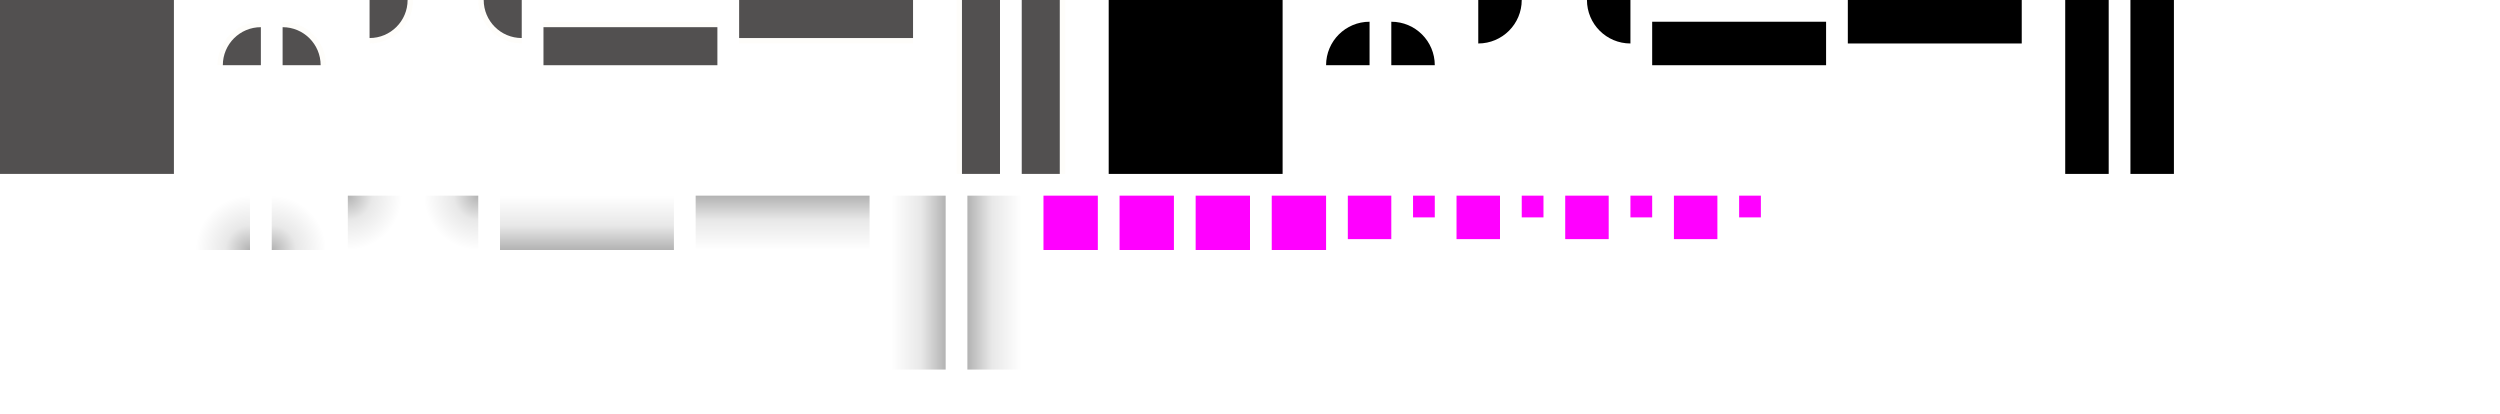
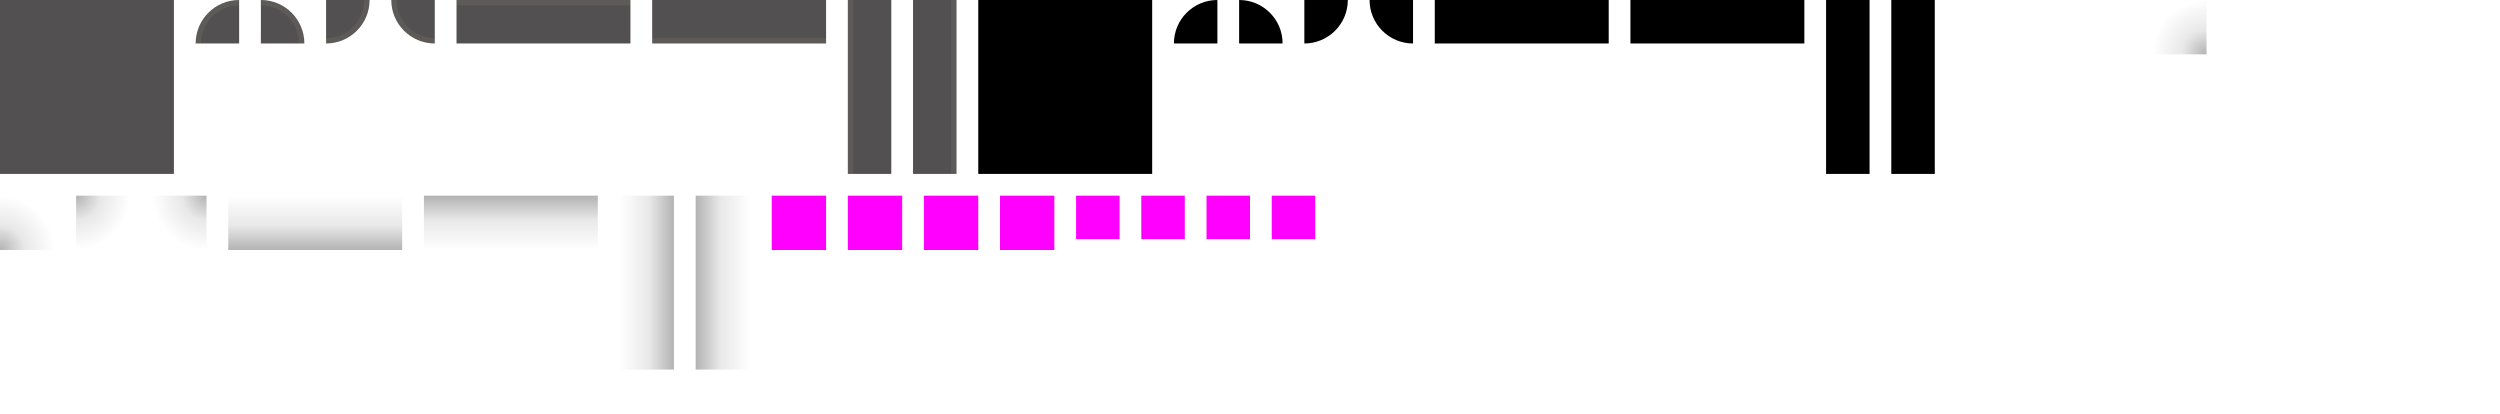
<svg xmlns="http://www.w3.org/2000/svg" width="460" height="76" viewBox="0 0 460 76">
  <defs>
    <style type="text/css" id="current-color-scheme">
            .ColorScheme-Text {
                color:#ebdbb2;
                stop-color:#ebdbb2;
            }
            .ColorScheme-Background {
                color:#181616;
                stop-color:#181616;
            }
        </style>
    <linearGradient id="sg-top" x1="0" y1="1" x2="0" y2="0">
      <stop offset="0" stop-color="#000" stop-opacity="0.3" />
      <stop offset="0.45" stop-color="#000" stop-opacity="0.09" />
      <stop offset="1" stop-color="#000" stop-opacity="0" />
    </linearGradient>
    <linearGradient id="sg-bottom" x1="0" y1="0" x2="0" y2="1">
      <stop offset="0" stop-color="#000" stop-opacity="0.3" />
      <stop offset="0.45" stop-color="#000" stop-opacity="0.09" />
      <stop offset="1" stop-color="#000" stop-opacity="0" />
    </linearGradient>
    <linearGradient id="sg-left" x1="1" y1="0" x2="0" y2="0">
      <stop offset="0" stop-color="#000" stop-opacity="0.3" />
      <stop offset="0.45" stop-color="#000" stop-opacity="0.09" />
      <stop offset="1" stop-color="#000" stop-opacity="0" />
    </linearGradient>
    <linearGradient id="sg-right" x1="0" y1="0" x2="1" y2="0">
      <stop offset="0" stop-color="#000" stop-opacity="0.3" />
      <stop offset="0.45" stop-color="#000" stop-opacity="0.09" />
      <stop offset="1" stop-color="#000" stop-opacity="0" />
    </linearGradient>
    <radialGradient id="sg-c-topleft" cx="10" cy="10" r="10" gradientUnits="userSpaceOnUse">
      <stop offset="0" stop-color="#000" stop-opacity="0.3" />
      <stop offset="0.45" stop-color="#000" stop-opacity="0.09" />
      <stop offset="1" stop-color="#000" stop-opacity="0" />
    </radialGradient>
    <radialGradient id="sg-c-topright" cx="0" cy="10" r="10" gradientUnits="userSpaceOnUse">
      <stop offset="0" stop-color="#000" stop-opacity="0.3" />
      <stop offset="0.45" stop-color="#000" stop-opacity="0.09" />
      <stop offset="1" stop-color="#000" stop-opacity="0" />
    </radialGradient>
    <radialGradient id="sg-c-bottomright" cx="0" cy="0" r="10" gradientUnits="userSpaceOnUse">
      <stop offset="0" stop-color="#000" stop-opacity="0.3" />
      <stop offset="0.45" stop-color="#000" stop-opacity="0.09" />
      <stop offset="1" stop-color="#000" stop-opacity="0" />
    </radialGradient>
    <radialGradient id="sg-c-bottomleft" cx="10" cy="0" r="10" gradientUnits="userSpaceOnUse">
      <stop offset="0" stop-color="#000" stop-opacity="0.3" />
      <stop offset="0.45" stop-color="#000" stop-opacity="0.09" />
      <stop offset="1" stop-color="#000" stop-opacity="0" />
    </radialGradient>
  </defs>
  <g id="center" transform="translate(0,0)">
    <rect x="0" y="0" width="32" height="32" class="ColorScheme-Background" style="fill:currentColor;fill-opacity:0.75" />
  </g>
  <g id="topleft" transform="translate(36,0)">
-     <path d="M 12 4 A 8 8 0 0 0 4 12 L 5 12 A 7 7 0 0 1 12 5 Z" class="ColorScheme-Text" style="fill:currentColor;fill-opacity:0.07" />
-     <path d="M 12 5 A 7 7 0 0 0 5 12 L 12 12 Z" class="ColorScheme-Background" style="fill:currentColor;fill-opacity:0.75" />
+     <path d="M 8 0 A 8 8 0 0 0 0 8 L 8 8 Z" class="ColorScheme-Background" style="fill:currentColor;fill-opacity:0.75" />
+     <path d="M 8 0 A 8 8 0 0 0 0 8 L 1 8 A 7 7 0 0 1 8 1 Z" class="ColorScheme-Text" style="fill:currentColor;fill-opacity:0.07" />
  </g>
-   <g id="topright" transform="translate(52,0)">
-     <path d="M 8 12 A 8 8 0 0 0 0 4 L 0 5 A 7 7 0 0 1 7 12 Z" class="ColorScheme-Text" style="fill:currentColor;fill-opacity:0.07" />
-     <path d="M 7 12 A 7 7 0 0 0 0 5 L 0 12 Z" class="ColorScheme-Background" style="fill:currentColor;fill-opacity:0.75" />
+   <g id="topright" transform="translate(48,0)">
+     <path d="M 8 8 A 8 8 0 0 0 0 0 L 0 8 Z" class="ColorScheme-Background" style="fill:currentColor;fill-opacity:0.75" />
+     <path d="M 8 8 A 8 8 0 0 0 0 0 L 0 1 A 7 7 0 0 1 7 8 Z" class="ColorScheme-Text" style="fill:currentColor;fill-opacity:0.07" />
  </g>
-   <g id="bottomright" transform="translate(68,0)">
+   <g id="bottomright" transform="translate(60,0)">
+     <path d="M 0 8 A 8 8 0 0 0 8 0 L 0 0 Z" class="ColorScheme-Background" style="fill:currentColor;fill-opacity:0.75" />
    <path d="M 0 8 A 8 8 0 0 0 8 0 L 7 0 A 7 7 0 0 1 0 7 Z" class="ColorScheme-Text" style="fill:currentColor;fill-opacity:0.07" />
-     <path d="M 0 7 A 7 7 0 0 0 7 0 L 0 0 Z" class="ColorScheme-Background" style="fill:currentColor;fill-opacity:0.75" />
  </g>
-   <g id="bottomleft" transform="translate(84,0)">
-     <path d="M 4 0 A 8 8 0 0 0 12 8 L 12 7 A 7 7 0 0 1 5 0 Z" class="ColorScheme-Text" style="fill:currentColor;fill-opacity:0.07" />
-     <path d="M 5 0 A 7 7 0 0 0 12 7 L 12 0 Z" class="ColorScheme-Background" style="fill:currentColor;fill-opacity:0.75" />
+   <g id="bottomleft" transform="translate(72,0)">
+     <path d="M 0 0 A 8 8 0 0 0 8 8 L 8 0 Z" class="ColorScheme-Background" style="fill:currentColor;fill-opacity:0.75" />
+     <path d="M 0 0 A 8 8 0 0 0 8 8 L 8 7 A 7 7 0 0 1 1 0 Z" class="ColorScheme-Text" style="fill:currentColor;fill-opacity:0.07" />
  </g>
-   <g id="top" transform="translate(100,0)">
-     <rect x="0" y="4" width="32" height="1" class="ColorScheme-Text" style="fill:currentColor;fill-opacity:0.07" />
-     <rect x="0" y="5" width="32" height="7" class="ColorScheme-Background" style="fill:currentColor;fill-opacity:0.75" />
+   <g id="top" transform="translate(84,0)">
+     <rect x="0" y="0" width="32" height="8" class="ColorScheme-Background" style="fill:currentColor;fill-opacity:0.75" />
+     <rect x="0" y="0" width="32" height="1" class="ColorScheme-Text" style="fill:currentColor;fill-opacity:0.07" />
  </g>
-   <g id="bottom" transform="translate(136,0)">
+   <g id="bottom" transform="translate(120,0)">
+     <rect x="0" y="0" width="32" height="8" class="ColorScheme-Background" style="fill:currentColor;fill-opacity:0.75" />
    <rect x="0" y="7" width="32" height="1" class="ColorScheme-Text" style="fill:currentColor;fill-opacity:0.07" />
-     <rect x="0" y="0" width="32" height="7" class="ColorScheme-Background" style="fill:currentColor;fill-opacity:0.75" />
  </g>
-   <g id="left" transform="translate(172,0)">
-     <rect x="4" y="0" width="1" height="32" class="ColorScheme-Text" style="fill:currentColor;fill-opacity:0.07" />
-     <rect x="5" y="0" width="7" height="32" class="ColorScheme-Background" style="fill:currentColor;fill-opacity:0.75" />
+   <g id="left" transform="translate(156,0)">
+     <rect x="0" y="0" width="8" height="32" class="ColorScheme-Background" style="fill:currentColor;fill-opacity:0.75" />
+     <rect x="0" y="0" width="1" height="32" class="ColorScheme-Text" style="fill:currentColor;fill-opacity:0.07" />
  </g>
-   <g id="right" transform="translate(188,0)">
+   <g id="right" transform="translate(168,0)">
+     <rect x="0" y="0" width="8" height="32" class="ColorScheme-Background" style="fill:currentColor;fill-opacity:0.75" />
    <rect x="7" y="0" width="1" height="32" class="ColorScheme-Text" style="fill:currentColor;fill-opacity:0.07" />
-     <rect x="0" y="0" width="7" height="32" class="ColorScheme-Background" style="fill:currentColor;fill-opacity:0.75" />
  </g>
-   <g id="mask-center" transform="translate(204,0)">
+   <g id="mask-center" transform="translate(180,0)">
    <rect width="32" height="32" style="fill:#000" />
  </g>
-   <g id="mask-topleft" transform="translate(240,0)">
-     <path d="M 12 4 A 8 8 0 0 0 4 12 L 12 12 Z" style="fill:#000000" />
+   <g id="mask-topleft" transform="translate(216,0)">
+     <path d="M 8 0 A 8 8 0 0 0 0 8 L 8 8 Z" style="fill:#000000" />
  </g>
-   <g id="mask-topright" transform="translate(256,0)">
-     <path d="M 8 12 A 8 8 0 0 0 0 4 L 0 12 Z" style="fill:#000000" />
+   <g id="mask-topright" transform="translate(228,0)">
+     <path d="M 8 8 A 8 8 0 0 0 0 0 L 0 8 Z" style="fill:#000000" />
  </g>
-   <g id="mask-bottomright" transform="translate(272,0)">
+   <g id="mask-bottomright" transform="translate(240,0)">
    <path d="M 0 8 A 8 8 0 0 0 8 0 L 0 0 Z" style="fill:#000000" />
  </g>
-   <g id="mask-bottomleft" transform="translate(288,0)">
-     <path d="M 4 0 A 8 8 0 0 0 12 8 L 12 0 Z" style="fill:#000000" />
+   <g id="mask-bottomleft" transform="translate(252,0)">
+     <path d="M 0 0 A 8 8 0 0 0 8 8 L 8 0 Z" style="fill:#000000" />
  </g>
-   <g id="mask-top" transform="translate(304,0)">
-     <rect x="0" y="4" width="32" height="8" style="fill:#000" />
-   </g>
-   <g id="mask-bottom" transform="translate(340,0)">
+   <g id="mask-top" transform="translate(264,0)">
    <rect x="0" y="0" width="32" height="8" style="fill:#000" />
  </g>
-   <g id="mask-left" transform="translate(376,0)">
-     <rect x="4" y="0" width="8" height="32" style="fill:#000" />
+   <g id="mask-bottom" transform="translate(300,0)">
+     <rect x="0" y="0" width="32" height="8" style="fill:#000" />
  </g>
-   <g id="mask-right" transform="translate(392,0)">
+   <g id="mask-left" transform="translate(336,0)">
    <rect x="0" y="0" width="8" height="32" style="fill:#000" />
  </g>
-   <g id="shadow-center" transform="translate(0,36)" />
-   <g id="shadow-topleft" transform="translate(36,36)">
+   <g id="mask-right" transform="translate(348,0)">
+     <rect x="0" y="0" width="8" height="32" style="fill:#000" />
+   </g>
+   <g id="shadow-center" transform="translate(360,0)" />
+   <g id="shadow-topleft" transform="translate(396,0)">
    <rect width="10" height="10" style="fill:url(#sg-c-topleft)" />
  </g>
-   <g id="shadow-topright" transform="translate(50,36)">
+   <g id="shadow-topright" transform="translate(0,36)">
    <rect width="10" height="10" style="fill:url(#sg-c-topright)" />
  </g>
-   <g id="shadow-bottomright" transform="translate(64,36)">
+   <g id="shadow-bottomright" transform="translate(14,36)">
    <rect width="10" height="10" style="fill:url(#sg-c-bottomright)" />
  </g>
-   <g id="shadow-bottomleft" transform="translate(78,36)">
+   <g id="shadow-bottomleft" transform="translate(28,36)">
    <rect width="10" height="10" style="fill:url(#sg-c-bottomleft)" />
  </g>
-   <g id="shadow-top" transform="translate(92,36)">
+   <g id="shadow-top" transform="translate(42,36)">
    <rect width="32" height="10" style="fill:url(#sg-top)" />
  </g>
-   <g id="shadow-bottom" transform="translate(128,36)">
+   <g id="shadow-bottom" transform="translate(78,36)">
    <rect width="32" height="10" style="fill:url(#sg-bottom)" />
  </g>
-   <g id="shadow-left" transform="translate(164,36)">
+   <g id="shadow-left" transform="translate(114,36)">
    <rect width="10" height="32" style="fill:url(#sg-left)" />
  </g>
-   <g id="shadow-right" transform="translate(178,36)">
+   <g id="shadow-right" transform="translate(128,36)">
    <rect width="10" height="32" style="fill:url(#sg-right)" />
  </g>
-   <g id="shadow-hint-top-margin" transform="translate(192,36)">
+   <g id="shadow-hint-top-margin" transform="translate(142,36)">
    <rect width="10" height="10" style="fill:#f0f" />
  </g>
-   <g id="shadow-hint-bottom-margin" transform="translate(206,36)">
+   <g id="shadow-hint-bottom-margin" transform="translate(156,36)">
    <rect width="10" height="10" style="fill:#f0f" />
  </g>
-   <g id="shadow-hint-left-margin" transform="translate(220,36)">
+   <g id="shadow-hint-left-margin" transform="translate(170,36)">
    <rect width="10" height="10" style="fill:#f0f" />
  </g>
-   <g id="shadow-hint-right-margin" transform="translate(234,36)">
+   <g id="shadow-hint-right-margin" transform="translate(184,36)">
    <rect width="10" height="10" style="fill:#f0f" />
  </g>
-   <g id="hint-top-margin" transform="translate(248,36)">
+   <g id="hint-top-margin" transform="translate(198,36)">
    <rect width="8" height="8" style="fill:#f0f" />
  </g>
-   <g id="hint-top-inset" transform="translate(260,36)">
-     <rect width="4" height="4" style="fill:#f0f" />
-   </g>
-   <g id="hint-bottom-margin" transform="translate(268,36)">
+   <g id="hint-bottom-margin" transform="translate(210,36)">
    <rect width="8" height="8" style="fill:#f0f" />
  </g>
-   <g id="hint-bottom-inset" transform="translate(280,36)">
-     <rect width="4" height="4" style="fill:#f0f" />
-   </g>
-   <g id="hint-left-margin" transform="translate(288,36)">
+   <g id="hint-left-margin" transform="translate(222,36)">
    <rect width="8" height="8" style="fill:#f0f" />
  </g>
-   <g id="hint-left-inset" transform="translate(300,36)">
-     <rect width="4" height="4" style="fill:#f0f" />
-   </g>
-   <g id="hint-right-margin" transform="translate(308,36)">
+   <g id="hint-right-margin" transform="translate(234,36)">
    <rect width="8" height="8" style="fill:#f0f" />
  </g>
-   <g id="hint-right-inset" transform="translate(320,36)">
-     <rect width="4" height="4" style="fill:#f0f" />
-   </g>
</svg>
